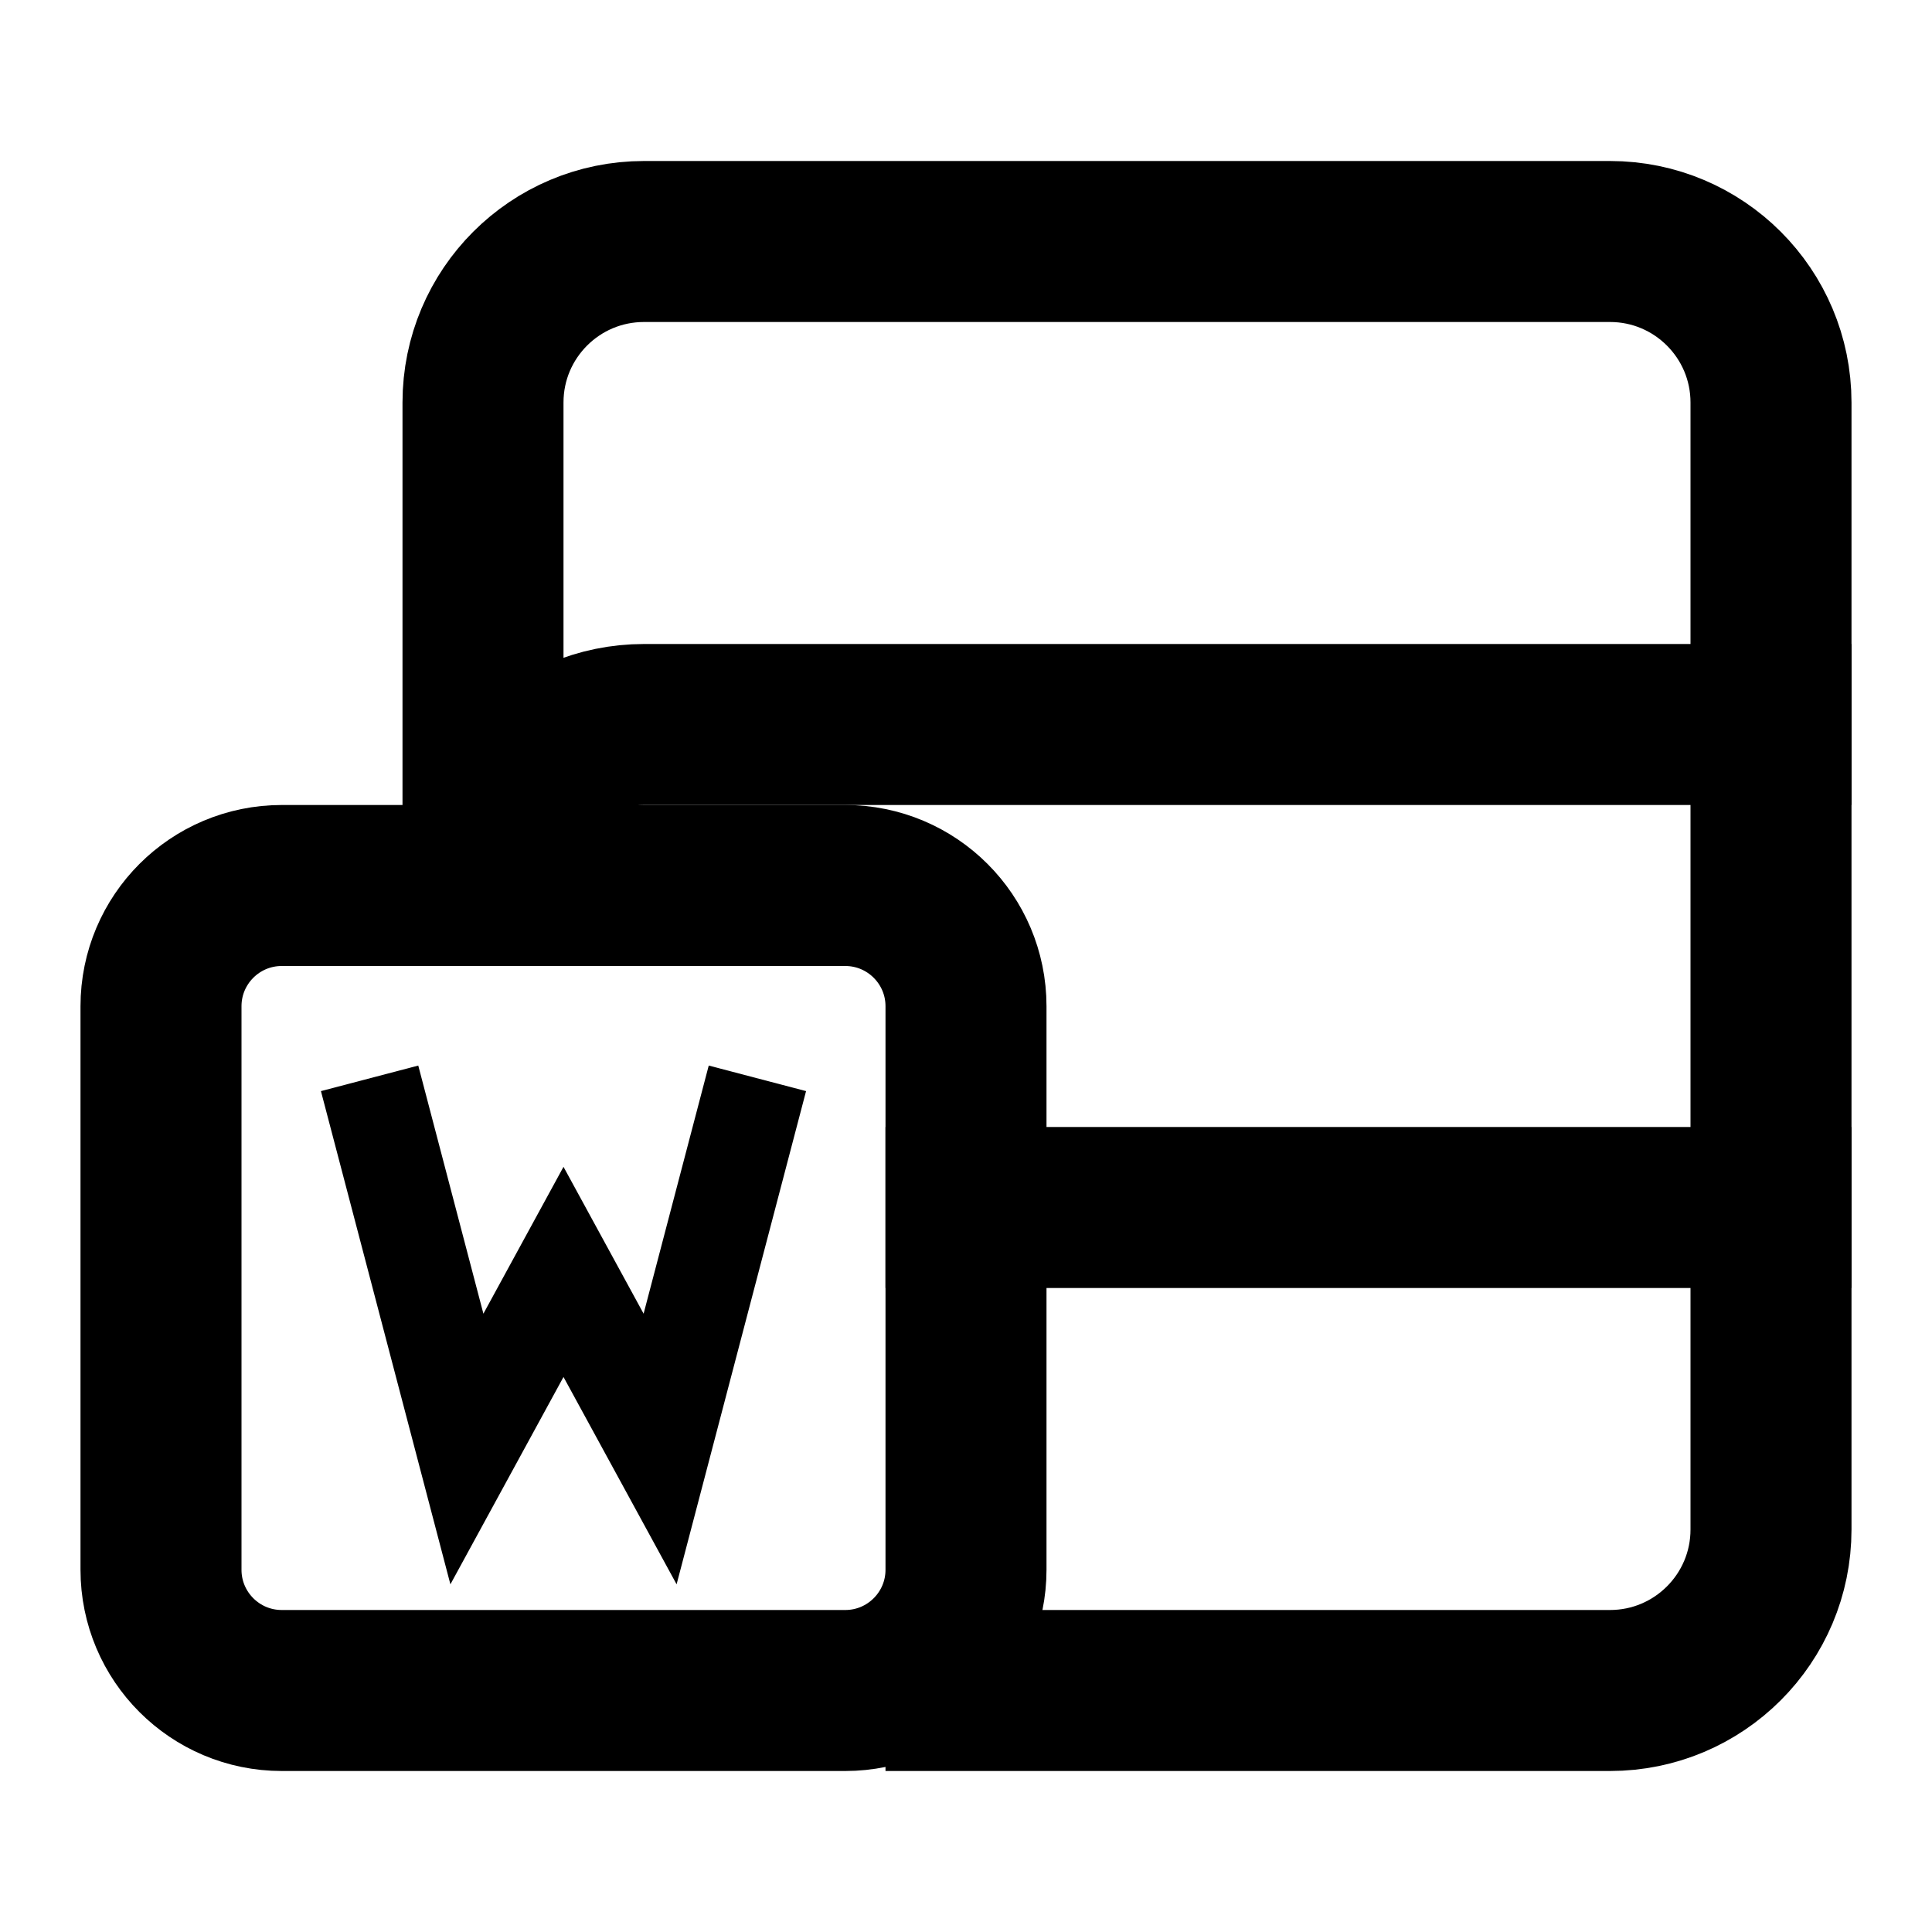
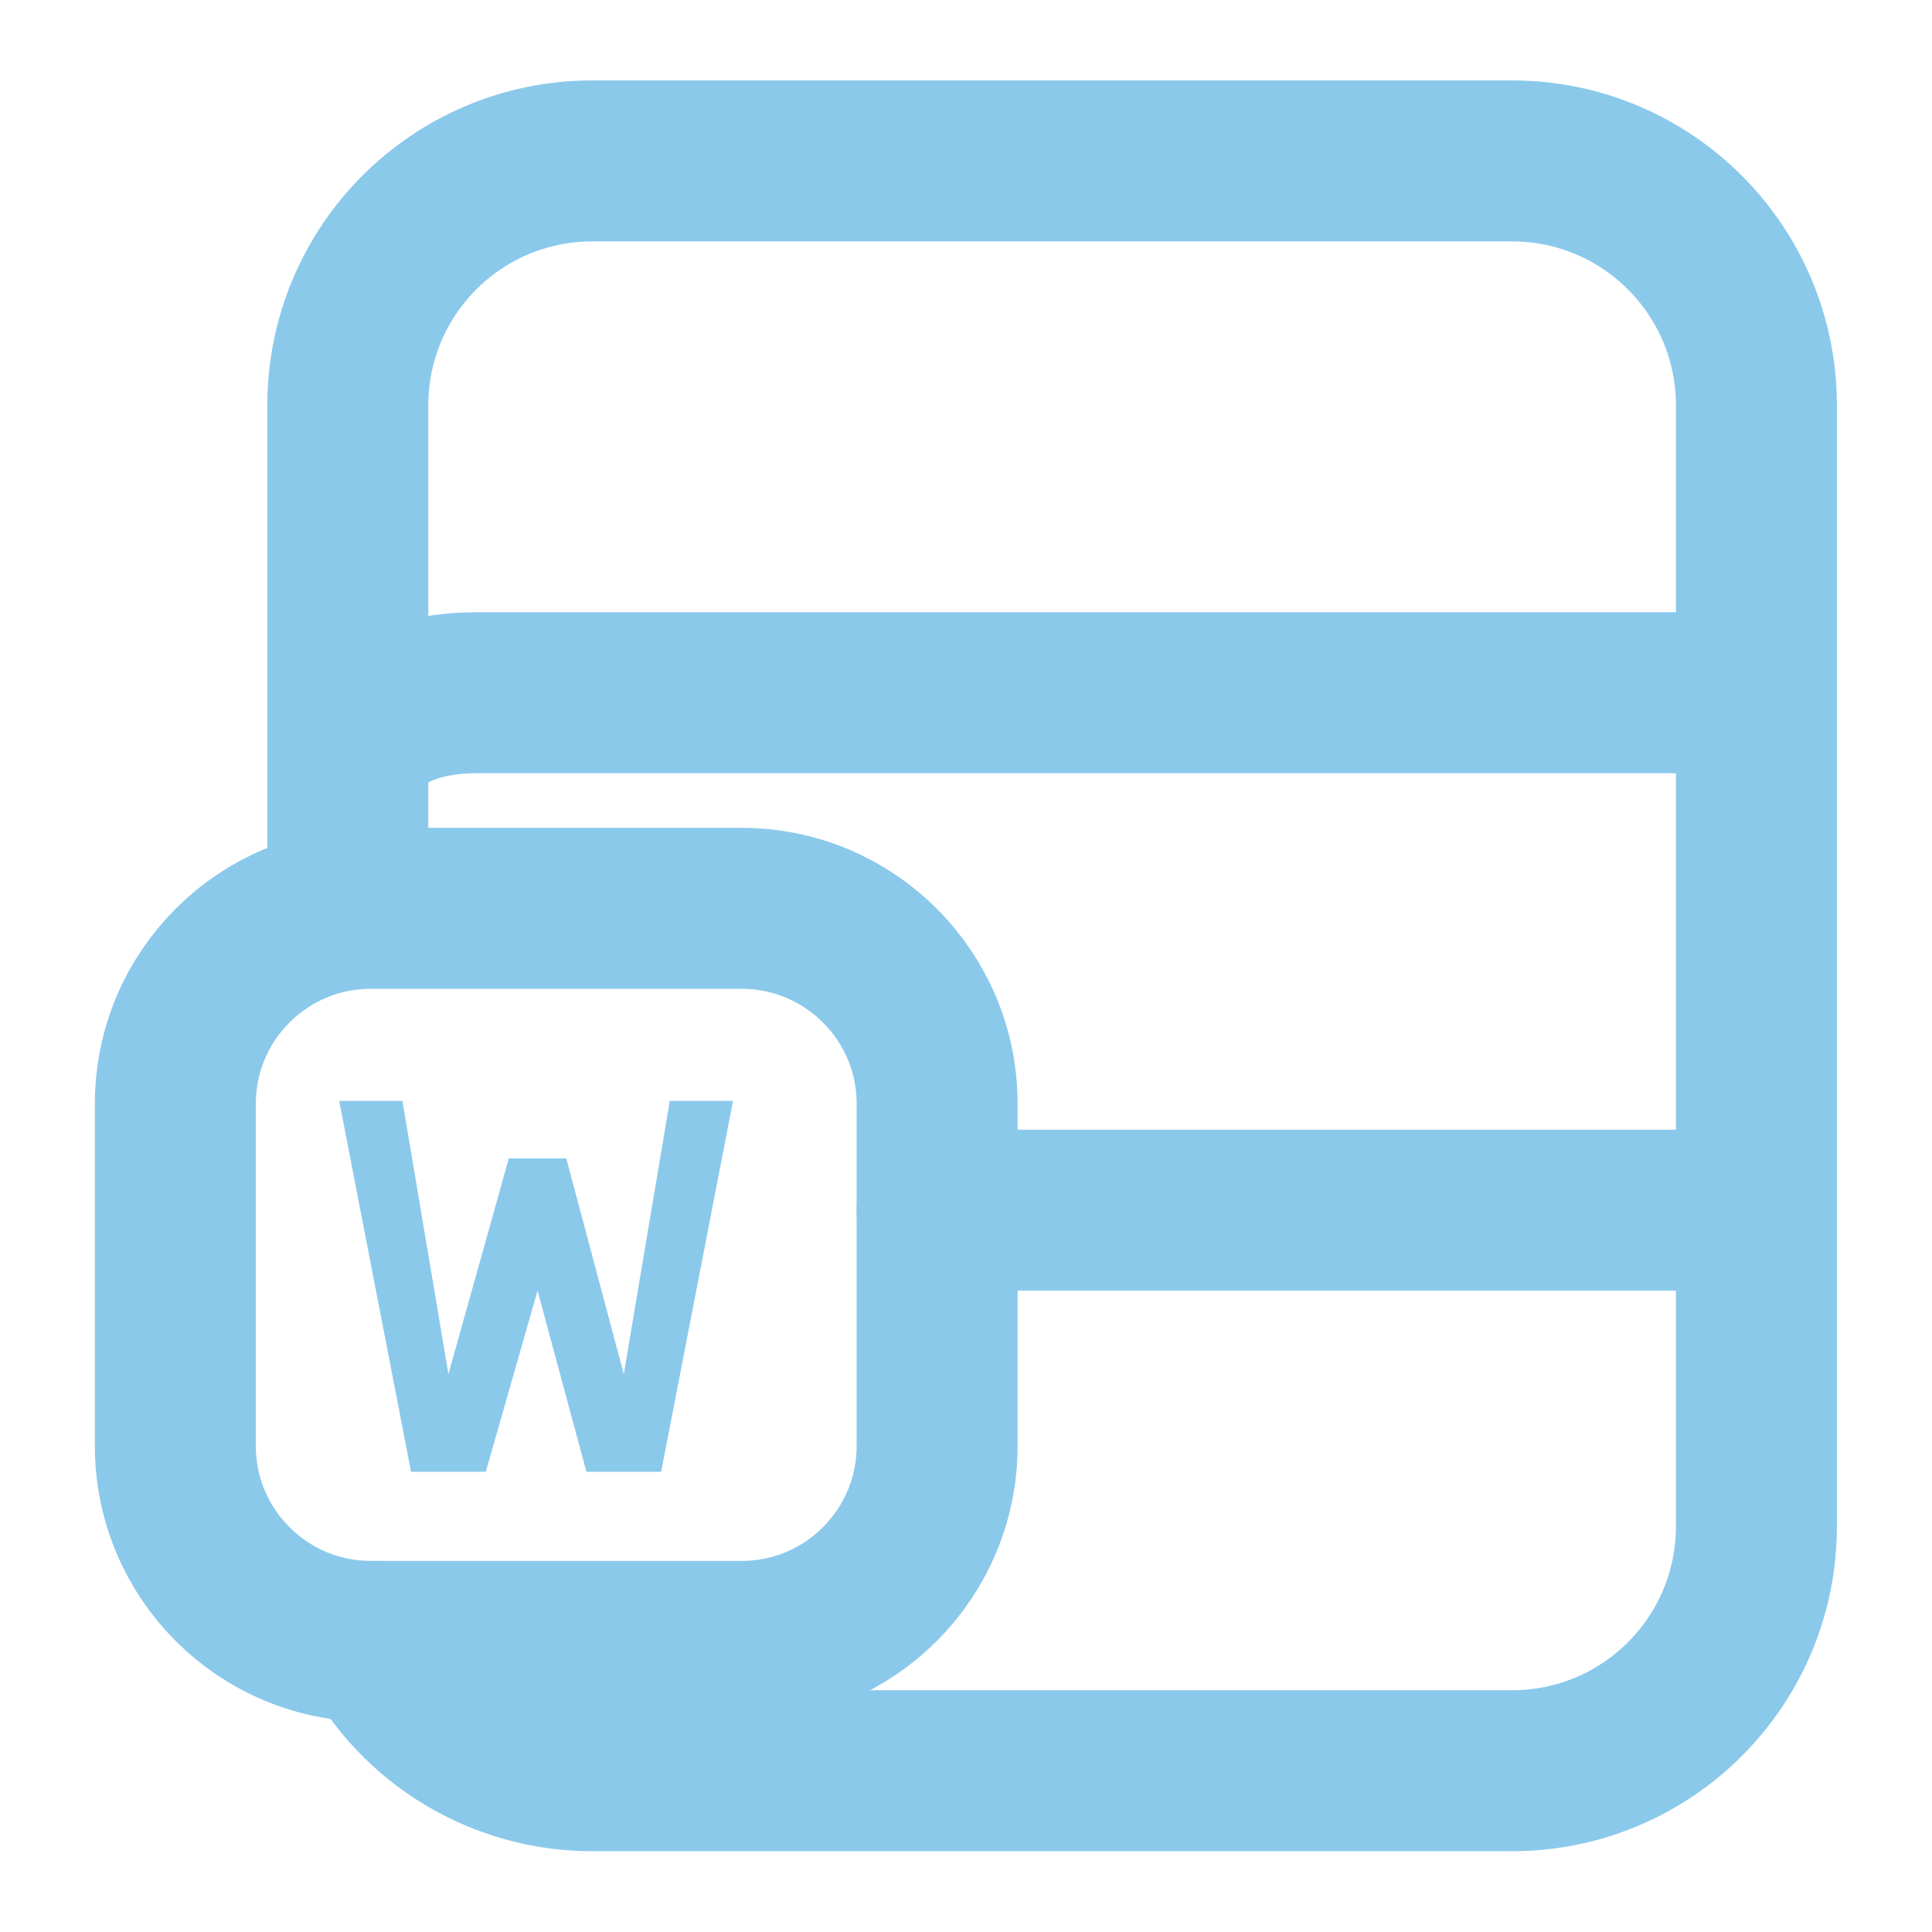
- <svg xmlns="http://www.w3.org/2000/svg" width="24" height="24" viewBox="0 0 24 24" fill="none" stroke="currentColor" stroke-width="2" stroke-linecap="square" stroke-linejoin="miter">
-   <path d="M6 11V5a2 2 0 0 1 2-2h12a2 2 0 0 1 2 2v14a2 2 0 0 1-2 2h-8" />
-   <path d="M6 11a2 2 0 0 1 2-2h14" />
-   <path d="M12 15h10" />
-   <rect x="2" y="11" width="10" height="10" rx="1.5" />
-   <path d="M4.75 14l1.05 4 1.2-2.2 1.2 2.2 1.05-4" stroke-width="1.25" />
+ <svg xmlns="http://www.w3.org/2000/svg" width="24" height="24" viewBox="0 0 24 24">
+   <g transform="translate(-1.2143 -6.0357) scale(0.3571)">
+     <g fill="none" stroke="#8bc9eb" stroke-width="5.6" stroke-linecap="round" stroke-linejoin="round">
+       <path d="M16.5 74 A8.5 8.5 0 0 0 24 78.5 H56 A8.5 8.5 0 0 0 64.5 70 V31 A8.5 8.5 0 0 0 56 22.5 H24 A8.5 8.5 0 0 0 15.5 31 V48.5" />
+       <path d="M15.5 44 C15.5 42 17.5 41 20 41 H64" />
+       <path d="M36 59 H64" />
+       <rect x="9.5" y="48.5" width="26.5" height="25.5" rx="6.8" />
+     </g>
+     <path fill="#8bc9eb" d="M15.2 55.2 L17.4 55.2 L19.0 64.7 L21.1 57.2 L23.1 57.2 L25.1 64.7 L26.7 55.2 L28.9 55.2 L26.4 68.1 L23.8 68.1 L22.1 61.8 L20.3 68.1 L17.7 68.1 Z" />
+   </g>
</svg>
